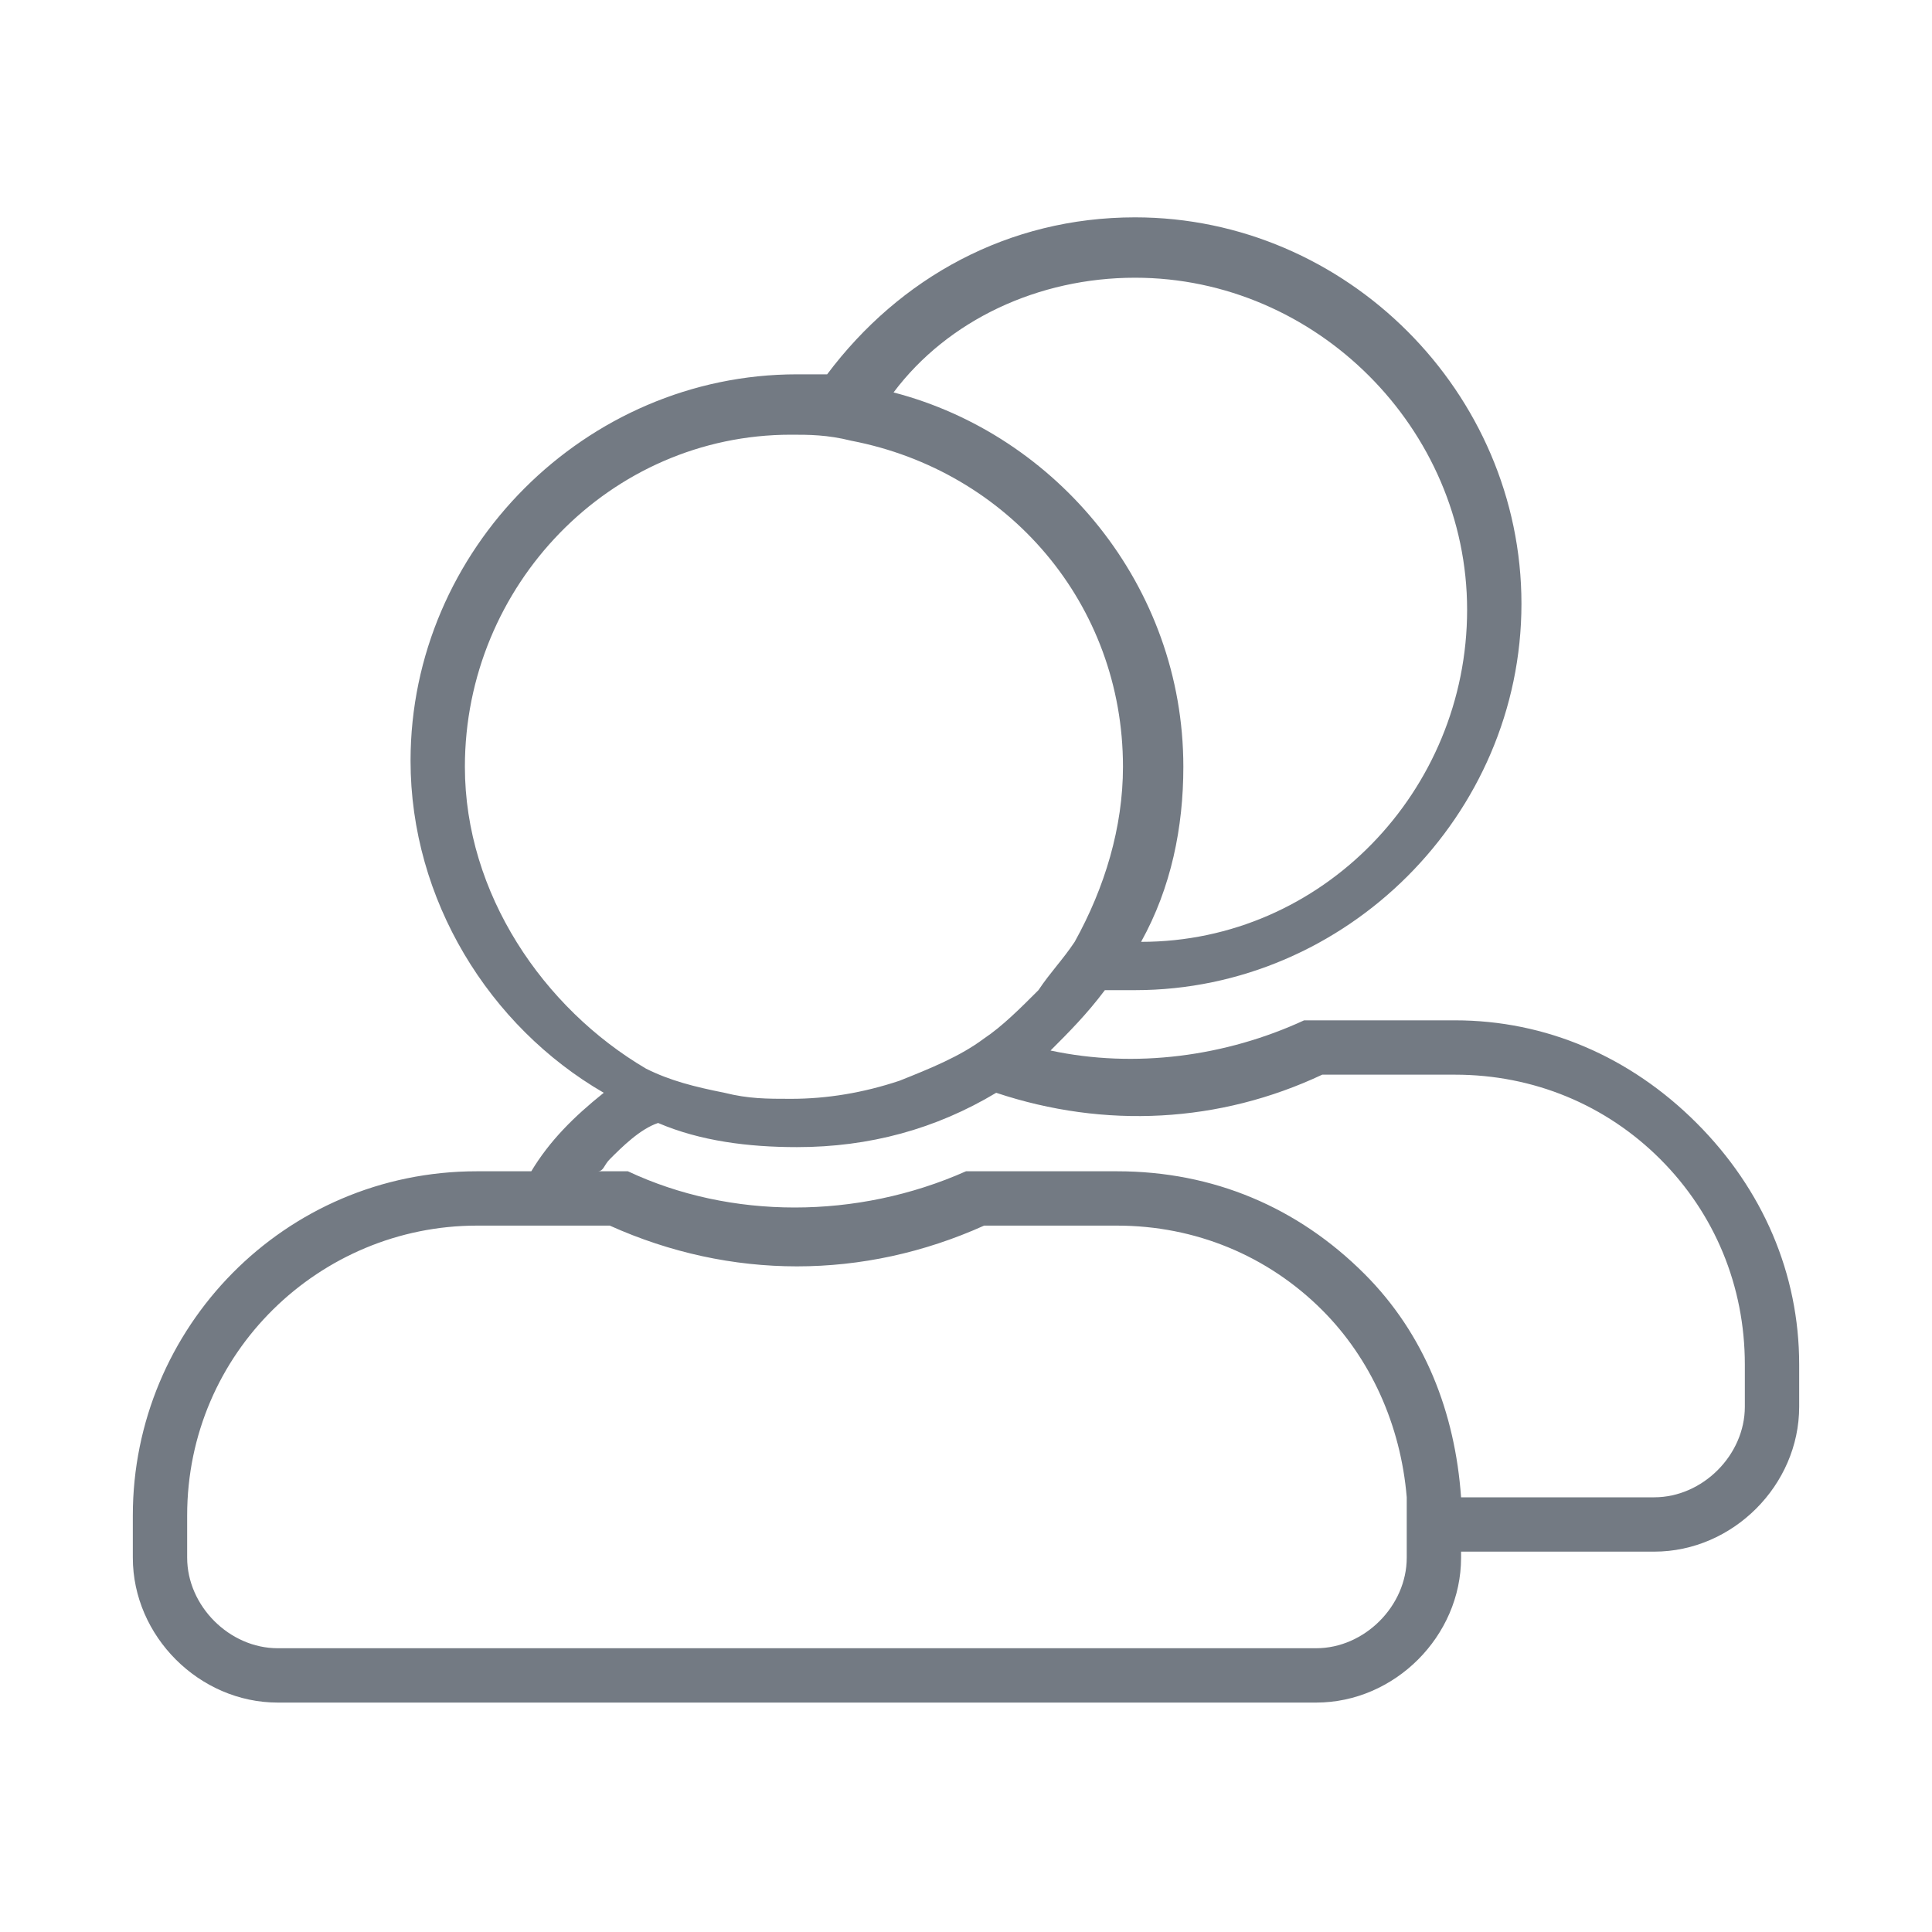
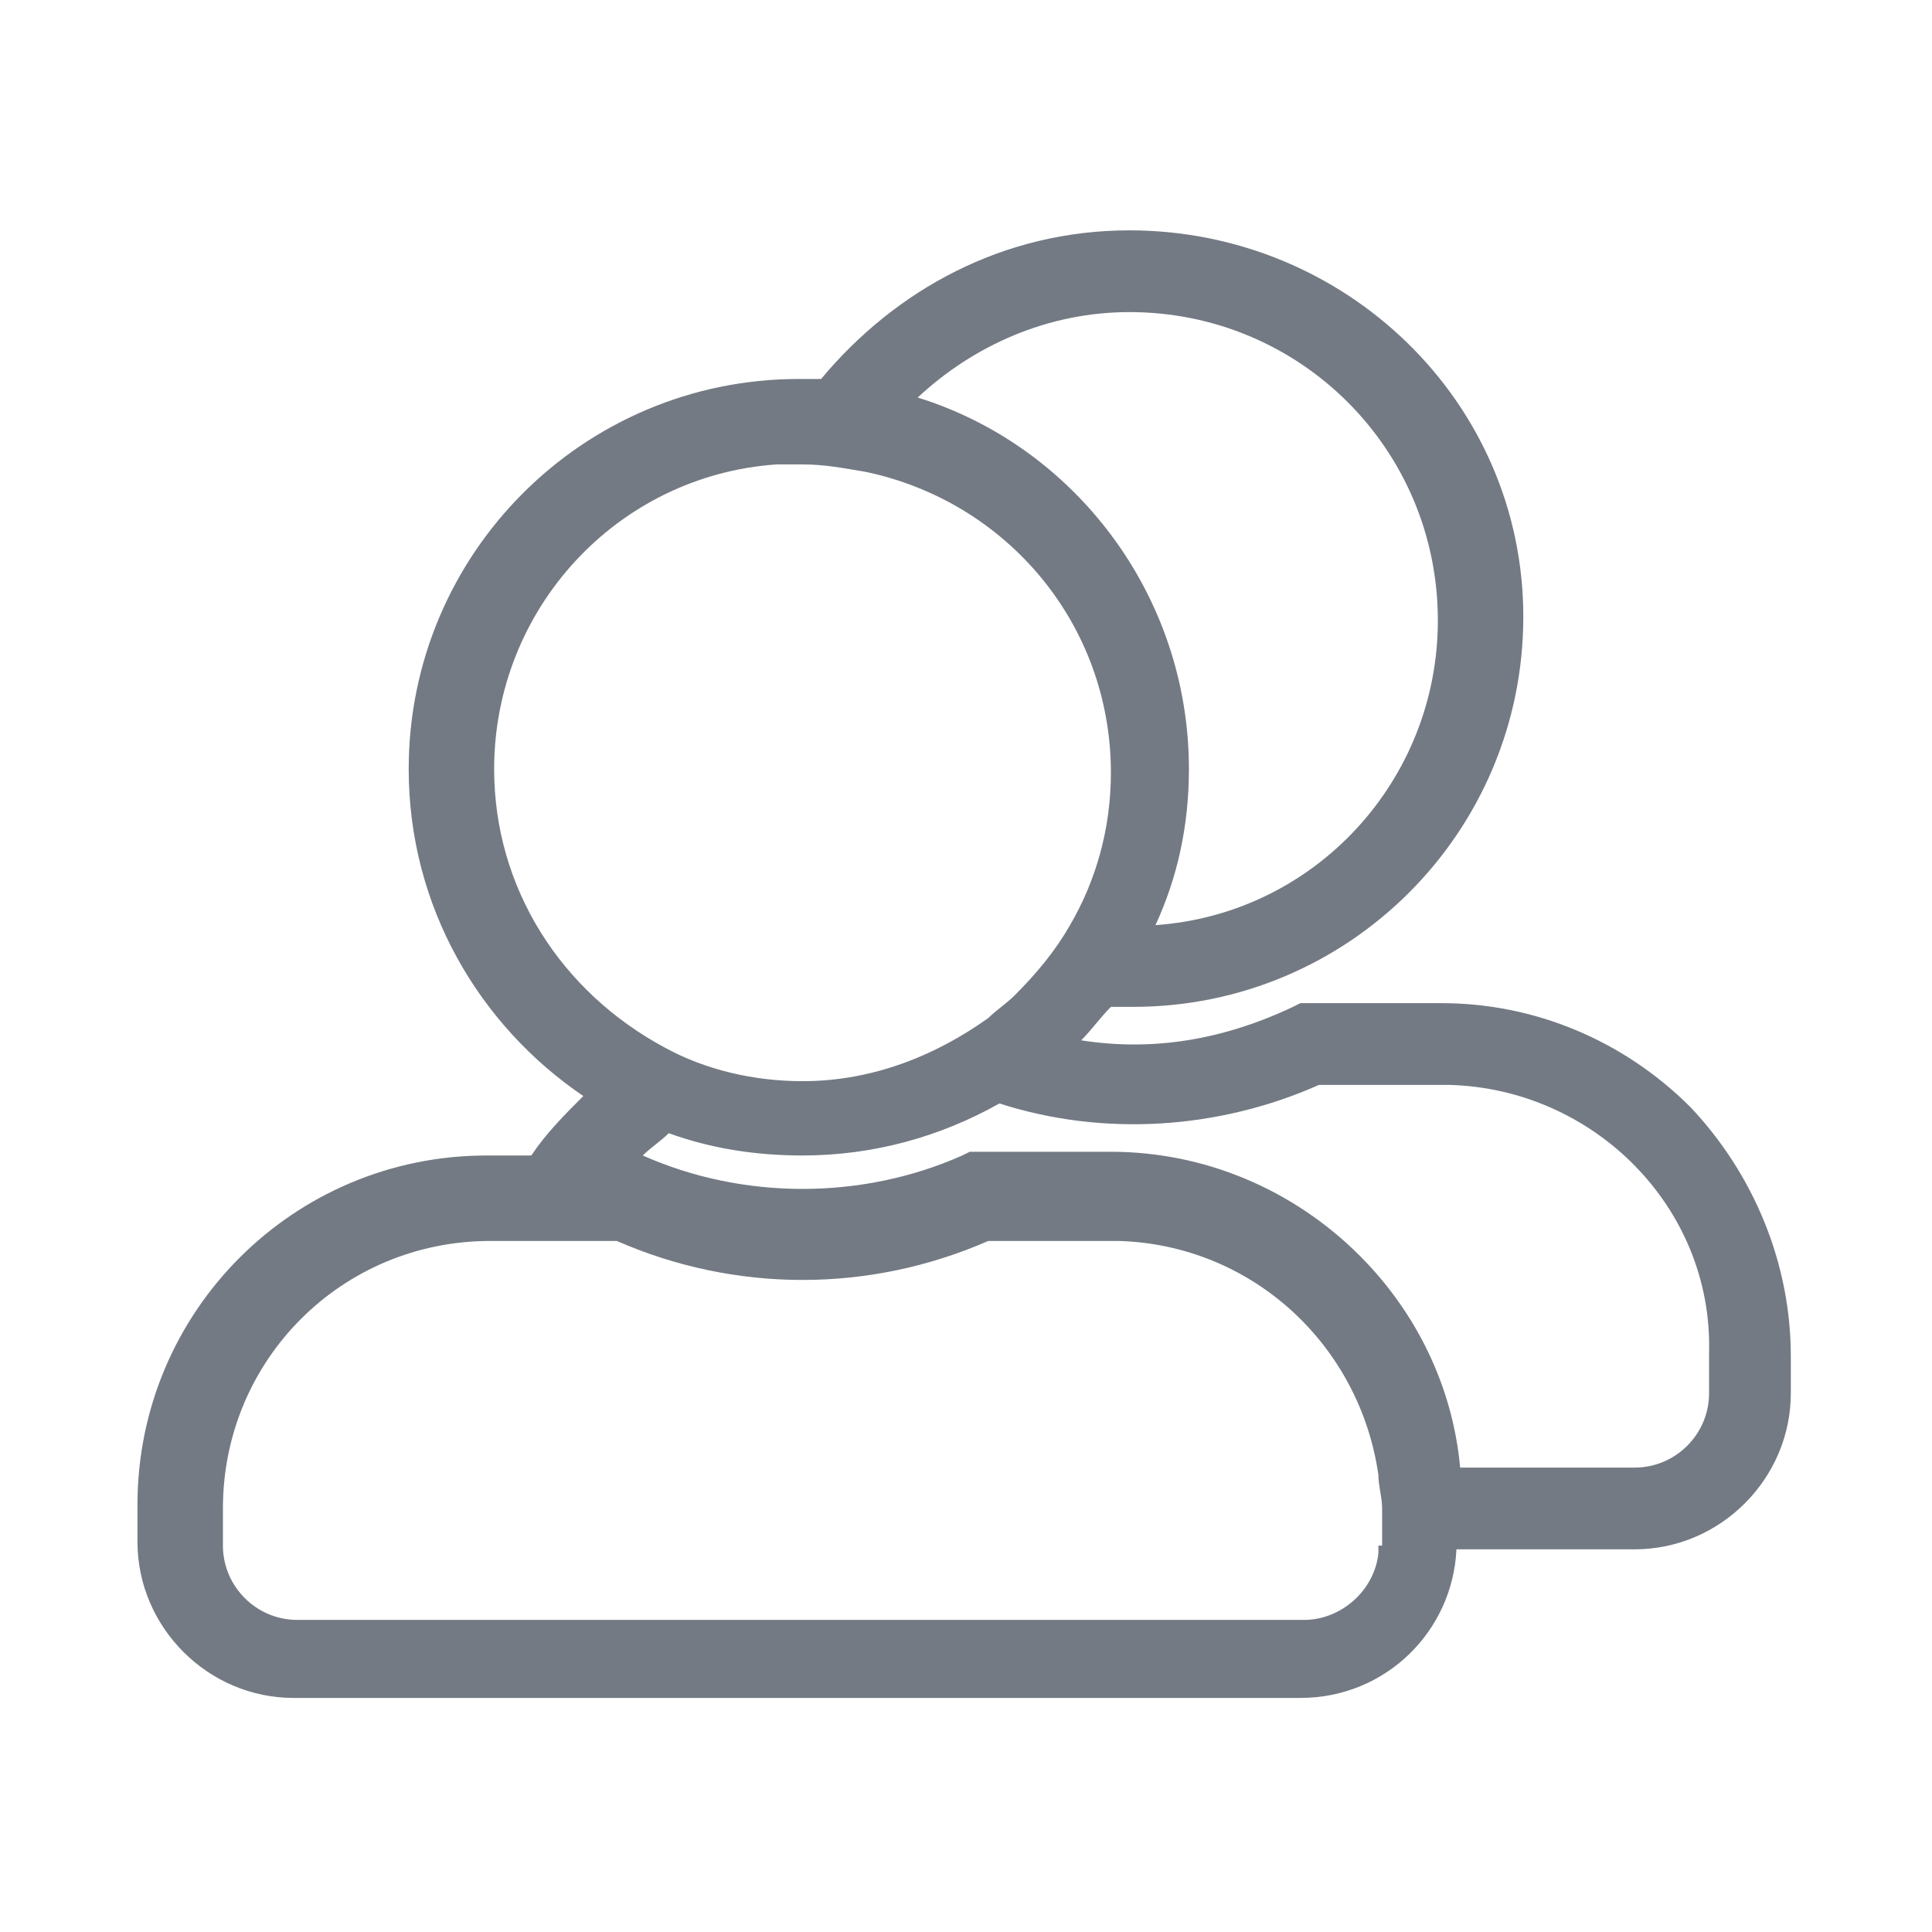
- <svg xmlns="http://www.w3.org/2000/svg" version="1.1" id="Camada_1" x="0px" y="0px" viewBox="0 0 32 32" style="enable-background:new 0 0 32 32;" xml:space="preserve">
+ <svg xmlns="http://www.w3.org/2000/svg" version="1.1" id="Camada_1" x="0px" y="0px" viewBox="0 0 52 52" style="enable-background:new 0 0 52 52;" xml:space="preserve">
  <style type="text/css">
	.st0{fill:#737A83;}
</style>
-   <g id="Grupo_536" transform="translate(-170.391 -1026.499)">
-     <g id="Grupo_187" transform="translate(171.391 1027.499)">
-       <g id="Icon_awesome-user-alt-2">
-         <path class="st0" d="M27.1,17.6c-1.1-1.1-2.5-1.7-4-1.7h-2.4l-0.1,0c-1.3,0.6-2.8,0.8-4.2,0.5c0.3-0.3,0.6-0.6,0.9-1     c0.2,0,0.3,0,0.5,0c3.5,0,6.4-2.9,6.4-6.4c0-3.5-2.9-6.4-6.4-6.4c-2.1,0-3.9,1-5.1,2.6c-0.2,0-0.3,0-0.5,0     c-3.5,0-6.4,2.9-6.4,6.4c0,2.3,1.3,4.4,3.2,5.5c-0.5,0.4-0.9,0.8-1.2,1.3H6.9c-3.2,0-5.7,2.6-5.7,5.7v0.7c0,1.3,1.1,2.4,2.4,2.4     h17.2c1.3,0,2.4-1.1,2.4-2.4v-0.1h3.2c1.3,0,2.4-1.1,2.4-2.4v-0.7C28.8,20.1,28.2,18.7,27.1,17.6z M17.8,3.6c3,0,5.5,2.5,5.5,5.5     c0,3-2.4,5.5-5.4,5.5c0.5-0.9,0.7-1.9,0.7-2.9c0-3-2.1-5.5-4.8-6.2C14.7,4.3,16.2,3.6,17.8,3.6z M6.7,11.7c0-3,2.4-5.5,5.4-5.5h0     c0.3,0,0.6,0,1,0.1c2.6,0.5,4.5,2.7,4.5,5.4c0,1-0.3,2-0.8,2.9c-0.2,0.3-0.4,0.5-0.6,0.8c-0.3,0.3-0.6,0.6-0.9,0.8     c-0.4,0.3-0.9,0.5-1.4,0.7c-0.6,0.2-1.2,0.3-1.8,0.3c-0.4,0-0.7,0-1.1-0.1c0,0,0,0,0,0c-0.5-0.1-0.9-0.2-1.3-0.4     C8,15.7,6.7,13.8,6.7,11.7z M22.3,24.8c0,0.8-0.7,1.5-1.5,1.5H3.6c-0.8,0-1.5-0.7-1.5-1.5v-0.7c0-2.7,2.2-4.8,4.8-4.8h2.2     c2,0.9,4.2,0.9,6.2,0h2.2c1.3,0,2.5,0.5,3.4,1.4c0.8,0.8,1.3,1.9,1.4,3.1c0,0.1,0,0.2,0,0.3V24.8z M27.9,22.3     c0,0.8-0.7,1.5-1.5,1.5h-3.2c-0.1-1.4-0.6-2.7-1.6-3.7c-1.1-1.1-2.5-1.7-4.1-1.7h-2.4l-0.1,0c-1.8,0.8-3.9,0.8-5.6,0l-0.1,0H8.9     C9,18.4,9,18.3,9.1,18.2c0.2-0.2,0.5-0.5,0.8-0.6c0.7,0.3,1.5,0.4,2.3,0.4c1.2,0,2.3-0.3,3.3-0.9c1.8,0.6,3.7,0.5,5.4-0.3h2.2     c1.3,0,2.5,0.5,3.4,1.4c0.9,0.9,1.4,2.1,1.4,3.4V22.3z" />
+   <g id="Grupo_399" transform="translate(1648.809 -2942.078)">
+     <g id="Grupo_396" transform="translate(-1647.809 2943.078)">
+       <g id="Grupo_187" transform="translate(0 0)">
+         <g id="Icon_awesome-user-alt-2">
+           <path class="st0" d="M44.5,28.8c-1.8-1.8-4.2-2.8-6.7-2.8l-3.8,0l-0.2,0.1C31.9,27,30,27.3,28.1,27c0.3-0.3,0.5-0.6,0.8-0.9      c0.2,0,0.4,0,0.6,0c5.8,0,10.5-4.7,10.5-10.5S35.2,5.2,29.4,5.2c-3.4,0-6.3,1.6-8.3,4c-0.2,0-0.4,0-0.6,0      c-5.8,0-10.5,4.7-10.5,10.5c0,3.7,1.9,6.9,4.7,8.8c-0.5,0.5-1,1-1.4,1.6h-1.2c-5.2,0-9.4,4.2-9.4,9.4v1c0,2.3,1.9,4.2,4.2,4.2      h27.1c2.3,0,4.1-1.8,4.2-4H43c2.3,0,4.2-1.9,4.2-4.2v-1C47.2,33,46.2,30.6,44.5,28.8z M29.4,7.4c4.6,0,8.3,3.7,8.3,8.3      c0,4.3-3.3,7.9-7.6,8.2c0.6-1.3,0.9-2.7,0.9-4.2c0-4.7-3.1-8.7-7.3-10C25.2,8.3,27.2,7.4,29.4,7.4z M12.3,19.7      c0-4.3,3.3-7.9,7.6-8.2c0.2,0,0.5,0,0.7,0c0.6,0,1.1,0.1,1.7,0.2c3.8,0.8,6.6,4.1,6.6,8.1c0,1.5-0.4,2.9-1.1,4.1      c-0.4,0.7-0.9,1.3-1.5,1.9c-0.2,0.2-0.5,0.4-0.7,0.6c-1.4,1-3.1,1.7-5,1.7c-1.3,0-2.6-0.3-3.7-0.9      C14.1,25.7,12.3,22.9,12.3,19.7z M36.1,40.6c0,0.1,0,0.2,0,0.2c-0.1,1-1,1.8-2,1.8H7c-1.1,0-2-0.9-2-2v-1c0-4,3.2-7.2,7.2-7.2      h3.4c3.2,1.4,6.8,1.4,10,0h3.5c3.6,0.1,6.5,2.8,7,6.3c0,0.3,0.1,0.6,0.1,0.9V40.6z M45,36.5c0,1.1-0.9,2-2,2h-4.7      c-0.2-2.2-1.2-4.2-2.7-5.7c-1.8-1.8-4.2-2.8-6.7-2.8h-3.8l-0.2,0.1c-2.7,1.2-5.9,1.2-8.6,0l0,0c0.2-0.2,0.5-0.4,0.7-0.6      c1.1,0.4,2.3,0.6,3.6,0.6c1.9,0,3.7-0.5,5.3-1.4c2.8,0.9,5.9,0.7,8.6-0.5H38c3.9,0.1,7.1,3.3,7,7.2V36.5z" />
+         </g>
      </g>
    </g>
  </g>
</svg>
